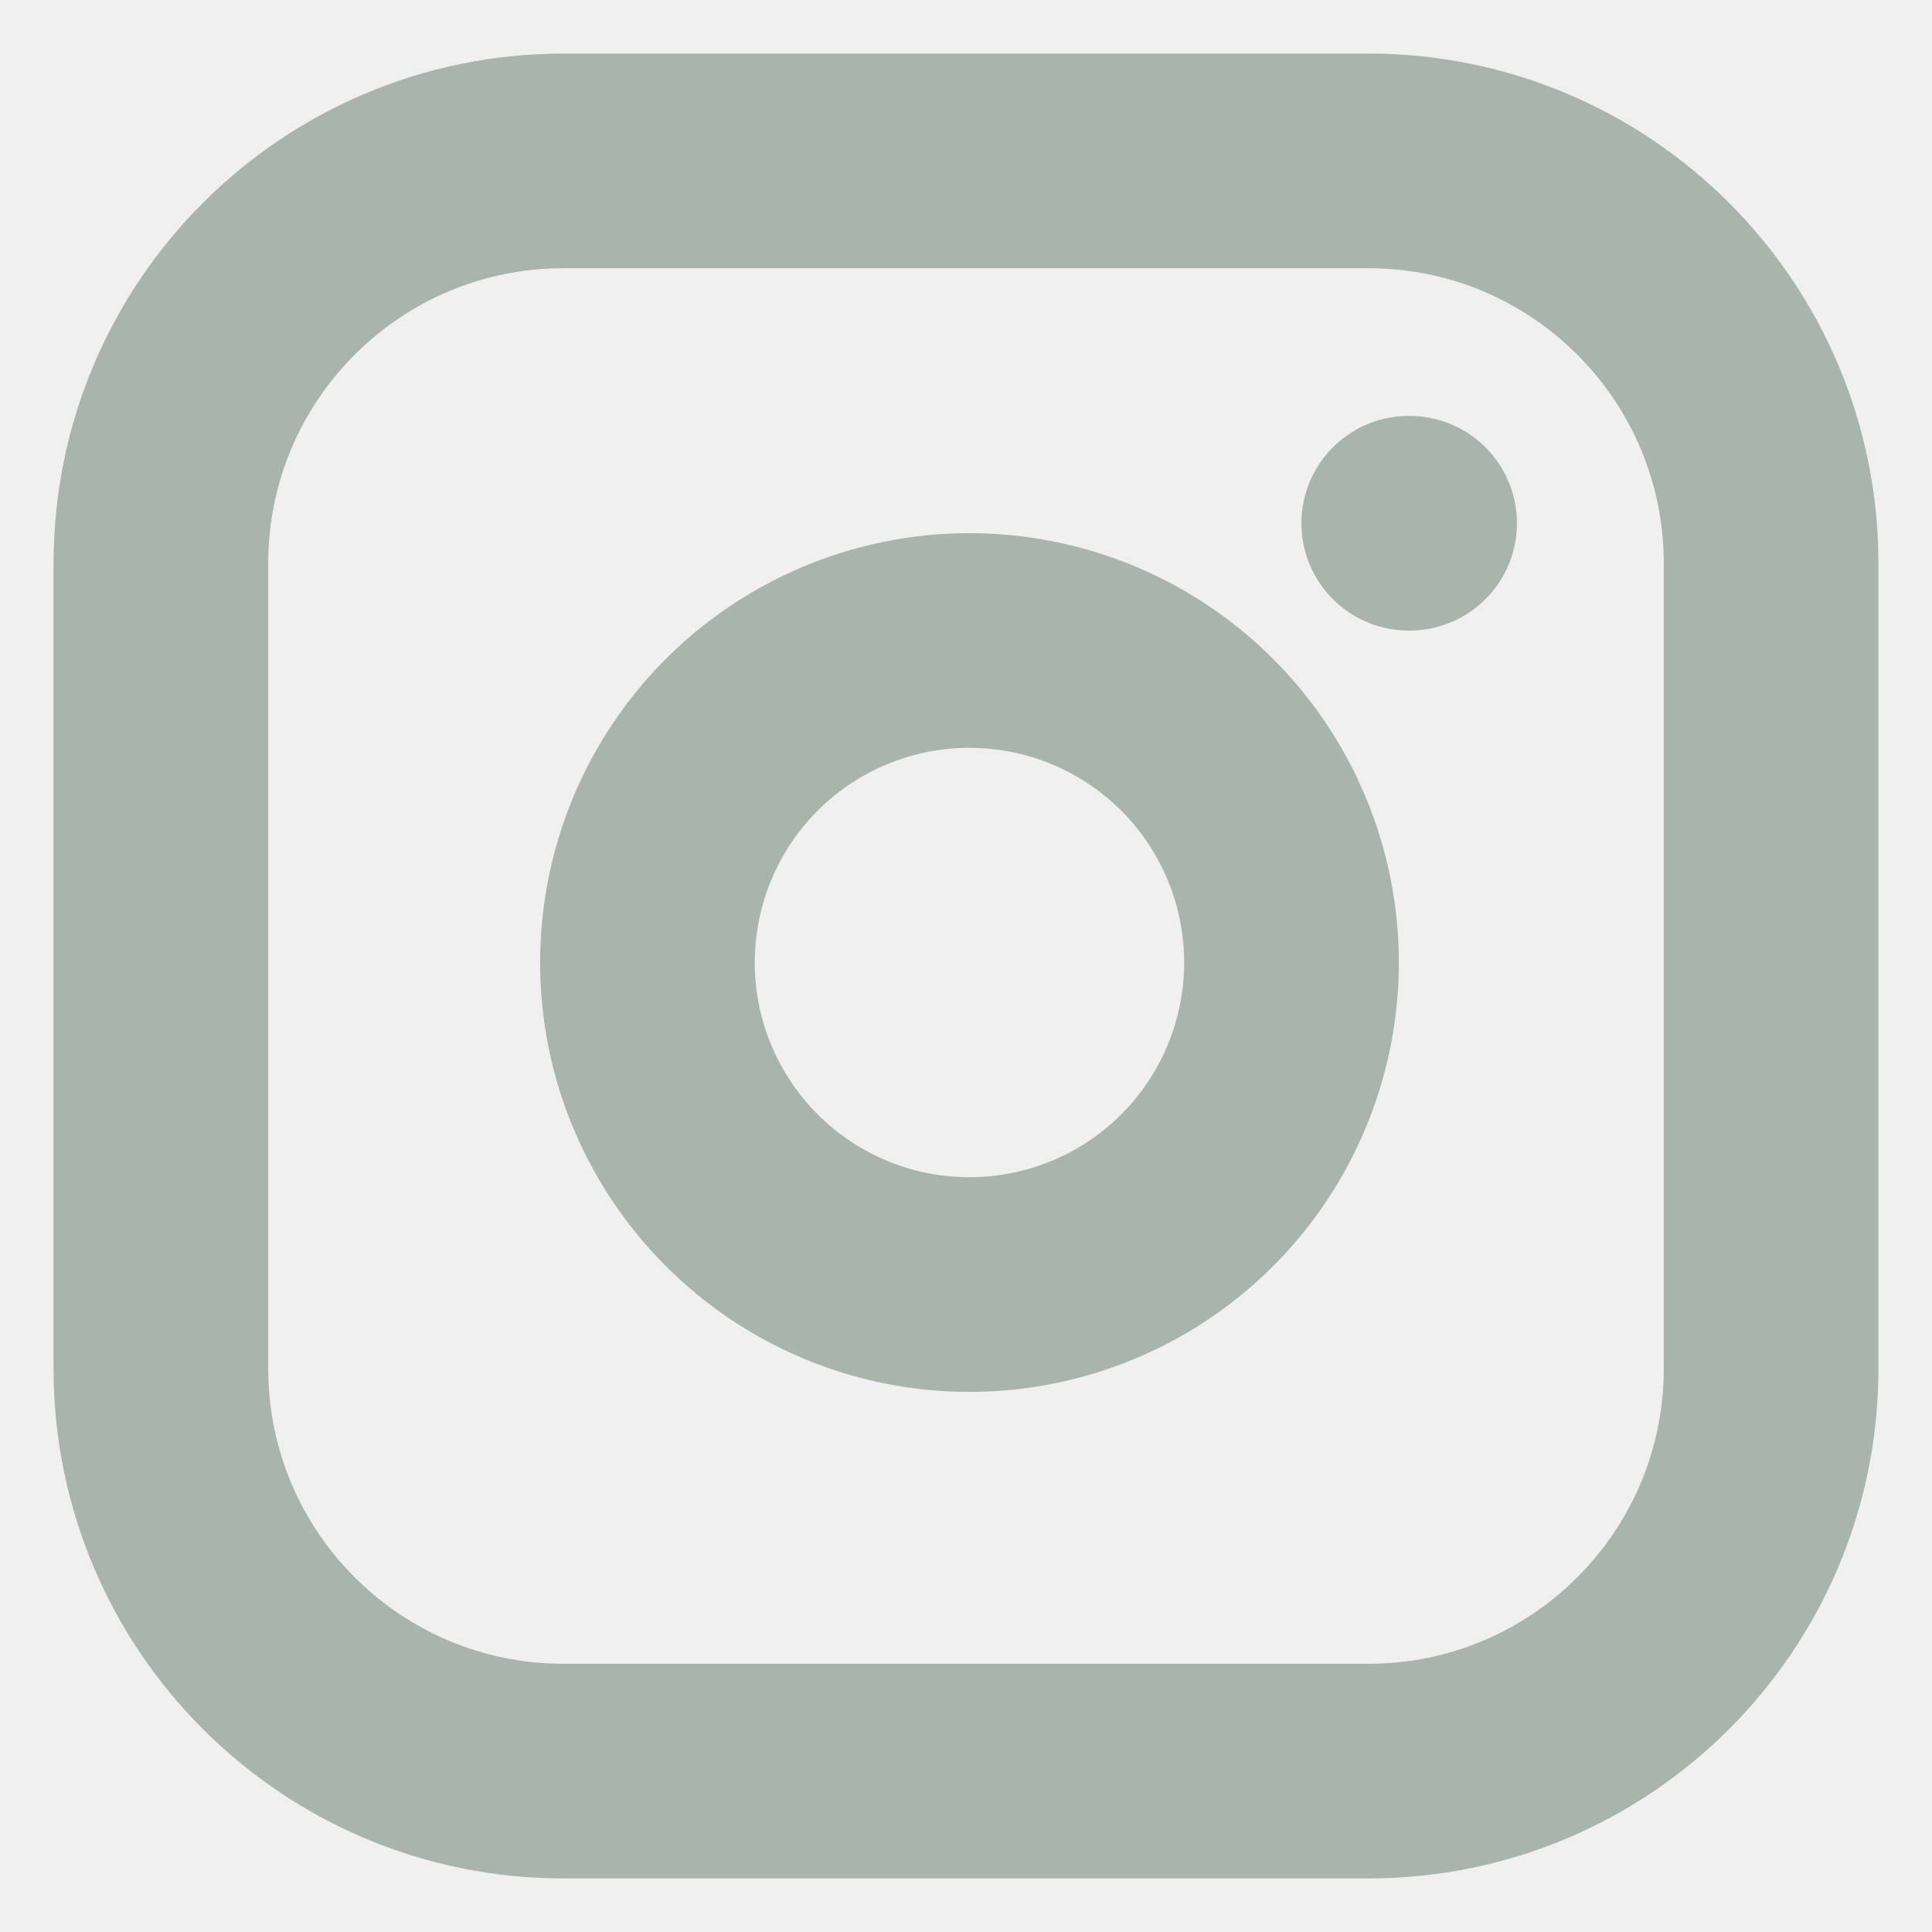
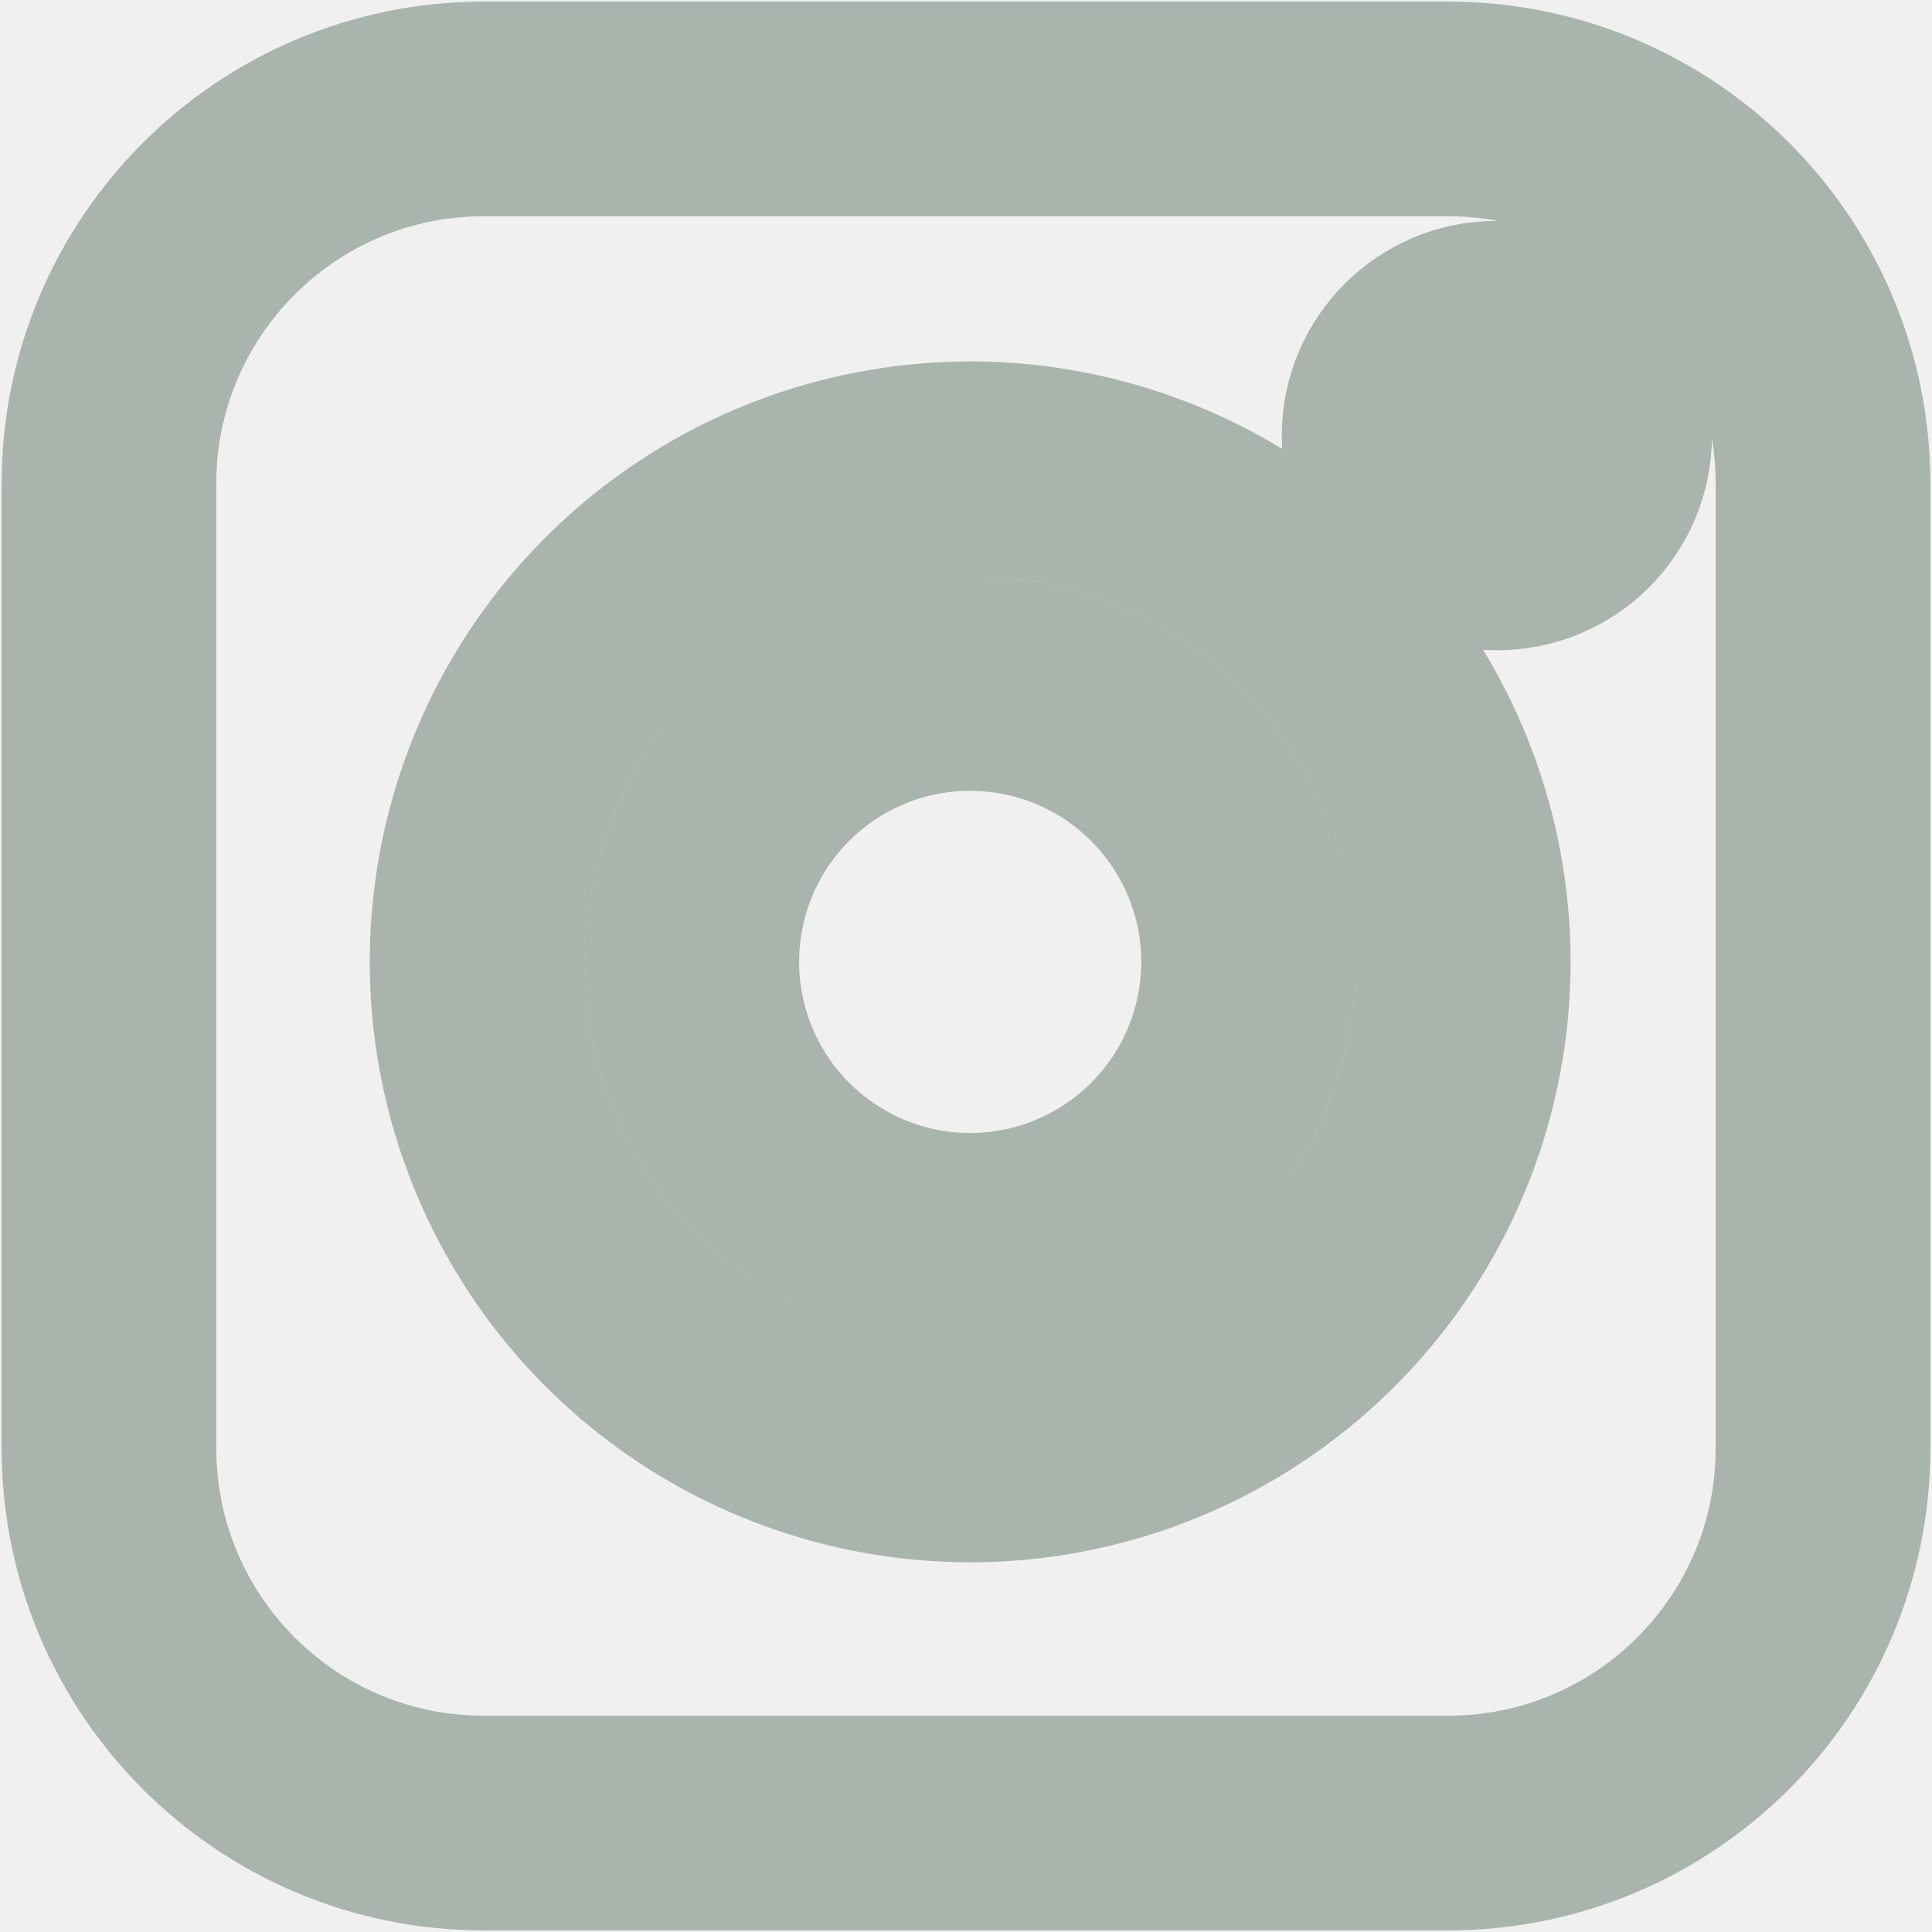
<svg xmlns="http://www.w3.org/2000/svg" preserveAspectRatio="none" overflow="visible" style="display: block;" width="18" height="18" viewBox="0 0 18 18" fill="none">
-   <g id="instagram" clip-path="url(#clip0_0_50)">
-     <path id="Vector" d="M13.125 4.875H13.133M5.25 1.499H12.75C14.822 1.499 16.501 3.178 16.501 5.25V12.75C16.501 14.822 14.822 16.501 12.75 16.501H5.25C3.178 16.501 1.499 14.822 1.499 12.75V5.25C1.499 3.178 3.178 1.499 5.25 1.499ZM12 8.528C12.093 9.152 11.986 9.789 11.695 10.35C11.405 10.91 10.945 11.364 10.381 11.648C9.817 11.931 9.179 12.03 8.556 11.93C7.933 11.83 7.357 11.536 6.911 11.089C6.465 10.643 6.17 10.068 6.07 9.444C5.97 8.821 6.069 8.183 6.352 7.619C6.636 7.055 7.09 6.595 7.65 6.305C8.211 6.014 8.848 5.907 9.472 6C10.109 6.094 10.699 6.391 11.154 6.846C11.609 7.301 11.906 7.891 12 8.528Z" stroke="#A9B4AD" stroke-width="2" stroke-linecap="round" />
+   <g id="Frame">
+     <path id="Vector" d="M4.507 1.015H13.492C15.421 1.015 16.985 2.578 16.985 4.507V13.492C16.985 15.421 15.421 16.985 13.492 16.985H4.507C2.578 16.985 1.015 15.421 1.015 13.492V4.507C1.015 2.579 2.579 1.015 4.507 1.015ZM9.712 4.417C8.757 4.276 7.781 4.439 6.923 4.884C6.066 5.329 5.369 6.033 4.935 6.896C4.501 7.759 4.35 8.737 4.503 9.691C4.657 10.645 5.107 11.527 5.79 12.21C6.474 12.893 7.355 13.344 8.309 13.497C9.263 13.651 10.241 13.499 11.104 13.065C11.967 12.63 12.671 11.935 13.117 11.078C13.562 10.22 13.725 9.243 13.583 8.287C13.439 7.313 12.984 6.41 12.287 5.713C11.591 5.016 10.687 4.562 9.712 4.417ZM7.844 6.659C8.328 6.407 8.88 6.316 9.419 6.396C9.97 6.478 10.479 6.734 10.872 7.127C11.266 7.521 11.523 8.03 11.605 8.58C11.685 9.12 11.592 9.672 11.341 10.157C11.09 10.641 10.692 11.033 10.204 11.279C9.717 11.524 9.165 11.61 8.626 11.523C8.088 11.436 7.59 11.181 7.204 10.795C6.819 10.409 6.565 9.912 6.478 9.373C6.391 8.835 6.477 8.283 6.722 7.795C6.967 7.308 7.36 6.91 7.844 6.659ZM13.942 3.058C13.39 3.058 12.942 3.506 12.942 4.058C12.942 4.61 13.389 5.058 13.942 5.058H13.95C14.503 5.058 14.95 4.61 14.95 4.058C14.95 3.506 14.503 3.058 13.95 3.058H13.942Z" stroke="#A9B4AD" stroke-width="2" stroke-linecap="round" />
  </g>
-   <defs>
-     <clipPath id="clip0_0_50">
-       <rect width="18" height="18" fill="white" />
-     </clipPath>
-   </defs>
</svg>
